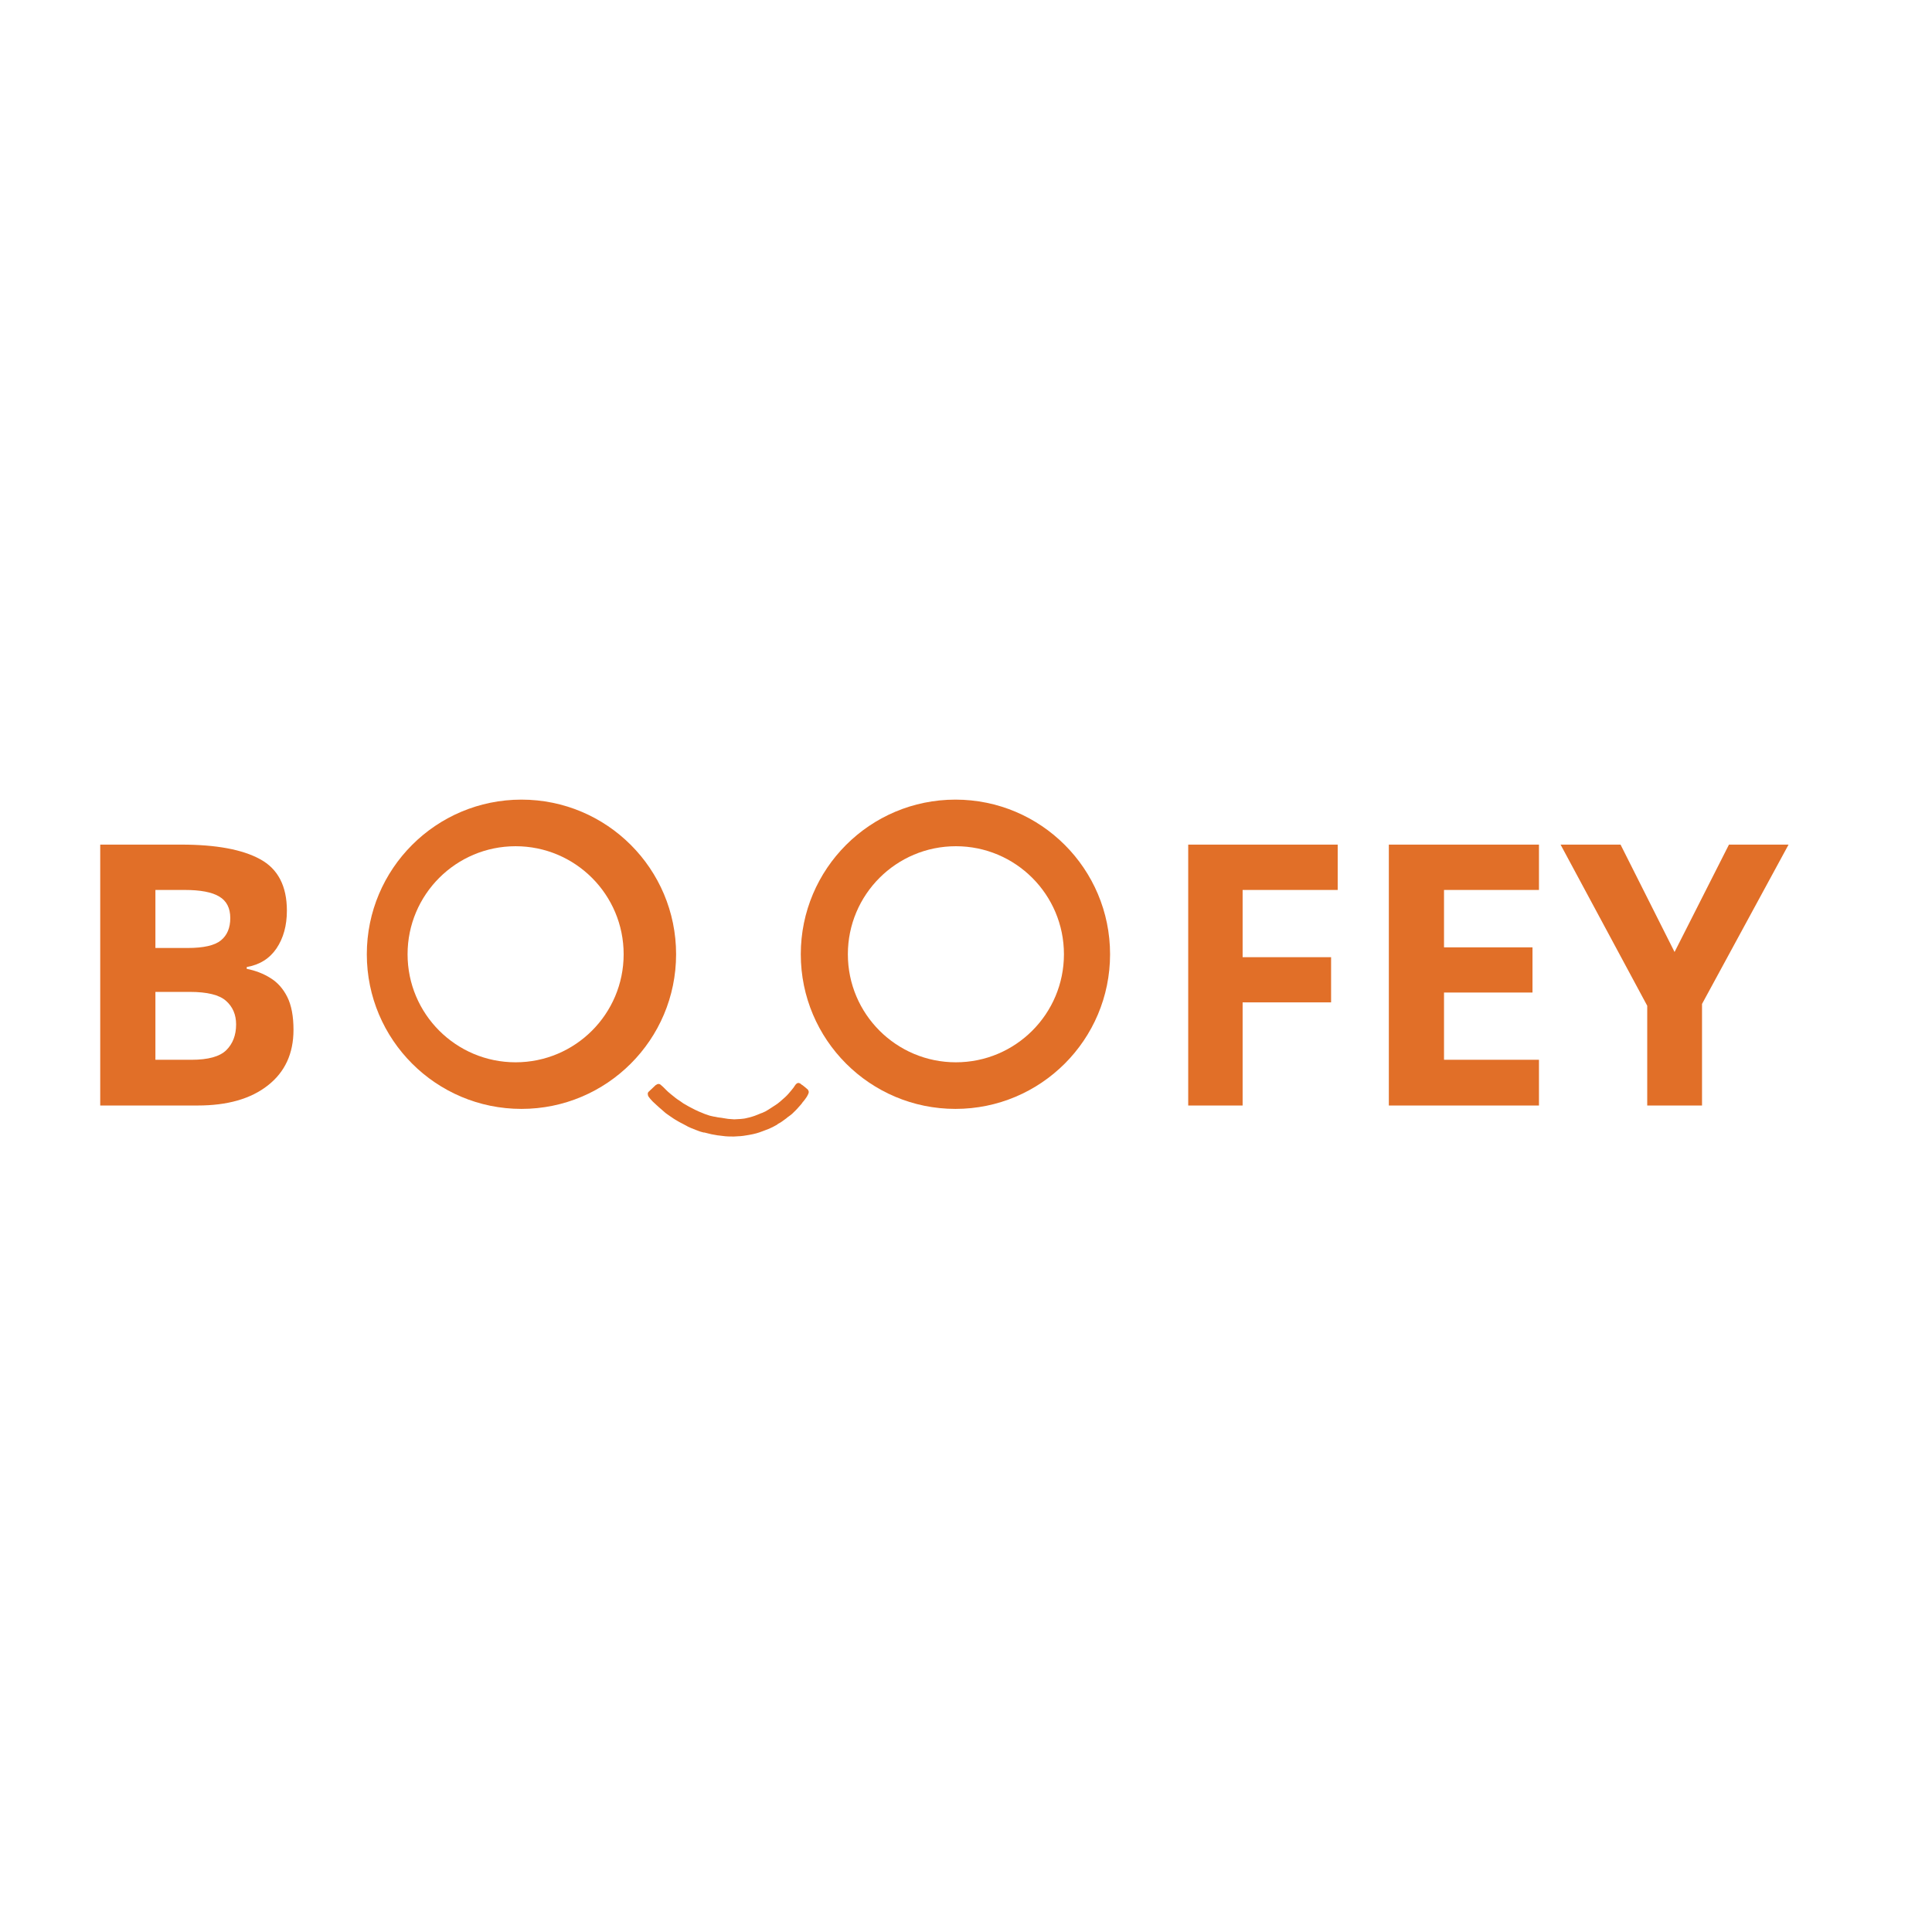
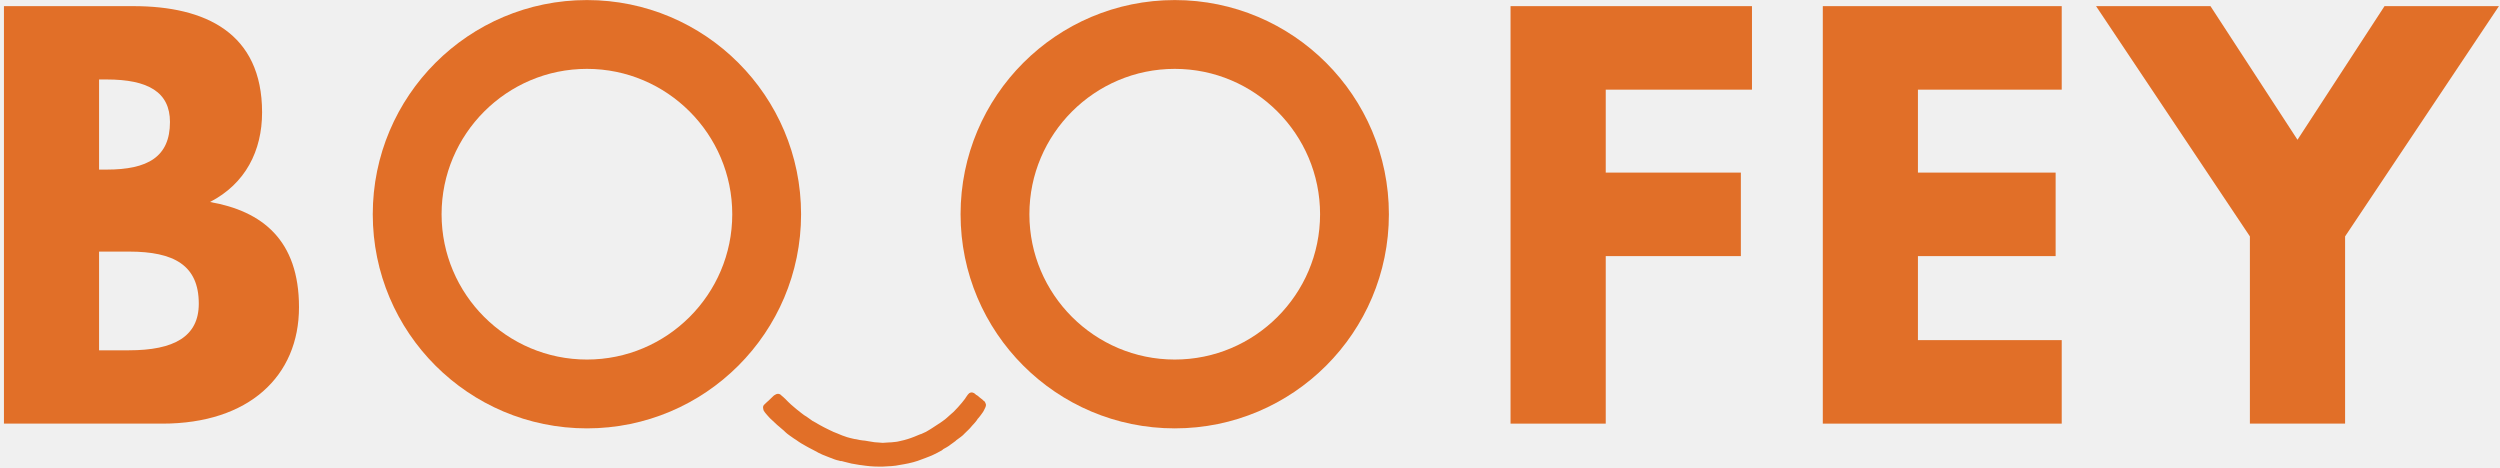
- <svg xmlns="http://www.w3.org/2000/svg" version="1.1" width="375pt" height="375pt" viewBox="0 0 375 375">
-   <defs>
-     <clipPath id="clip_0">
-       <path transform="matrix(.24,0,0,.24,0,0)" d="M0 0H1562.5V1562.5H0Z" fill-rule="evenodd" />
-     </clipPath>
-     <clipPath id="clip_1">
-       <path transform="matrix(.24,0,0,.24,0,0)" d="M0 0H1562.5V1562.5H0Z" fill-rule="evenodd" />
-     </clipPath>
-     <clipPath id="clip_2">
-       <path transform="matrix(.24,0,0,.24,0,0)" d="M0 0H1562.5V1562.5H0Z" fill-rule="evenodd" />
-     </clipPath>
-     <clipPath id="clip_3">
-       <path transform="matrix(.24,0,0,.24,0,0)" d="M0 0H1562.5V1593.75H0Z" />
-     </clipPath>
-     <clipPath id="clip_4">
-       <path transform="matrix(.24,0,0,.24,0,0)" d="M0 0H1562.5V1562.5H0Z" />
-     </clipPath>
-     <clipPath id="clip_5">
-       <path transform="matrix(.24,0,0,.24,0,0)" d="M0 0H1562.5V1562.5H0Z" />
-     </clipPath>
-     <clipPath id="clip_6">
-       <path transform="matrix(.24,0,0,.24,0,0)" d="M296.661 646.691H546.791V896.822H296.661Z" />
-     </clipPath>
-     <clipPath id="clip_7">
-       <path transform="matrix(.24,0,0,.24,0,0)" d="M421.726 646.691C352.654 646.691 296.661 702.684 296.661 771.756 296.661 840.828 352.654 896.822 421.726 896.822 490.798 896.822 546.791 840.828 546.791 771.756 546.791 702.684 490.798 646.691 421.726 646.691Z" />
-     </clipPath>
-     <clipPath id="clip_8">
-       <path transform="matrix(.24,0,0,.24,0,0)" d="M0 0H1562.5V1593.75H0Z" />
-     </clipPath>
-     <clipPath id="clip_9">
-       <path transform="matrix(.24,0,0,.24,0,0)" d="M0 0H1562.5V1562.5H0Z" />
-     </clipPath>
-     <clipPath id="clip_10">
-       <path transform="matrix(.24,0,0,.24,0,0)" d="M0 0H1562.5V1562.5H0Z" />
-     </clipPath>
-     <clipPath id="clip_11">
-       <path transform="matrix(.24,0,0,.24,0,0)" d="M647.634 646.691H897.765V896.822H647.634Z" />
-     </clipPath>
-     <clipPath id="clip_12">
-       <path transform="matrix(.24,0,0,.24,0,0)" d="M772.7 646.691C703.628 646.691 647.634 702.684 647.634 771.756 647.634 840.828 703.628 896.822 772.7 896.822 841.771 896.822 897.765 840.828 897.765 771.756 897.765 702.684 841.771 646.691 772.7 646.691Z" />
-     </clipPath>
-     <clipPath id="clip_13">
-       <path transform="matrix(.24,0,0,.24,0,0)" d="M0 0H1562.5V1593.75H0Z" />
-     </clipPath>
-     <clipPath id="clip_14">
-       <path transform="matrix(.24,0,0,.24,0,0)" d="M0 0H1562.5V1562.5H0Z" />
-     </clipPath>
-     <clipPath id="clip_15">
-       <path transform="matrix(.24,0,0,.24,0,0)" d="M0 0H1562.5V1562.5H0Z" />
-     </clipPath>
-     <clipPath id="clip_16">
-       <path transform="matrix(.24,0,0,.24,0,0)" d="M624.115 944.786 517.751 891.983 549.711 827.605 656.075 880.408 624.115 944.786Z" />
-     </clipPath>
-     <clipPath id="clip_17">
-       <path transform="matrix(.24,0,0,.24,0,0)" d="M624.115 944.786 517.751 891.983 549.711 827.605 656.075 880.408 624.115 944.786Z" />
-     </clipPath>
-     <clipPath id="clip_18">
-       <path transform="matrix(.24,0,0,.24,0,0)" d="M0 0H1562.5V1593.75H0Z" />
-     </clipPath>
-     <clipPath id="clip_19">
-       <path transform="matrix(.24,0,0,.24,0,0)" d="M0 0H1562.5V1562.5H0Z" />
-     </clipPath>
-     <clipPath id="clip_20">
-       <path transform="matrix(.24,0,0,.24,0,0)" d="M0 0H1562.5V1562.5H0Z" />
-     </clipPath>
-     <clipPath id="clip_21">
-       <path transform="matrix(.24,0,0,.24,0,0)" d="M329.625 684.382H504.374V859.131H329.625Z" />
-     </clipPath>
-     <clipPath id="clip_22">
-       <path transform="matrix(.24,0,0,.24,0,0)" d="M416.999 684.382C368.744 684.382 329.625 723.5 329.625 771.756 329.625 820.012 368.744 859.131 416.999 859.131 465.255 859.131 504.374 820.012 504.374 771.756 504.374 723.5 465.255 684.382 416.999 684.382Z" />
-     </clipPath>
-     <clipPath id="clip_23">
-       <path transform="matrix(.24,0,0,.24,0,0)" d="M0 0H1562.5V1593.75H0Z" />
-     </clipPath>
-     <clipPath id="clip_24">
-       <path transform="matrix(.24,0,0,.24,0,0)" d="M0 0H1562.5V1562.5H0Z" />
-     </clipPath>
-     <clipPath id="clip_25">
-       <path transform="matrix(.24,0,0,.24,0,0)" d="M0 0H1562.5V1562.5H0Z" />
-     </clipPath>
-     <clipPath id="clip_26">
-       <path transform="matrix(.24,0,0,.24,0,0)" d="M685.709 684.382H860.458V859.131H685.709Z" />
-     </clipPath>
-     <clipPath id="clip_27">
-       <path transform="matrix(.24,0,0,.24,0,0)" d="M773.084 684.382C724.828 684.382 685.709 723.5 685.709 771.756 685.709 820.012 724.828 859.131 773.084 859.131 821.339 859.131 860.458 820.012 860.458 771.756 860.458 723.5 821.339 684.382 773.084 684.382Z" />
-     </clipPath>
-   </defs>
-   <g clip-path="url(#clip_0)">
-     <path transform="matrix(.75,0,0,.75,0,0)" d="M0 0H500V500H0Z" fill="#ffffff" />
-   </g>
-   <g clip-path="url(#clip_1)">
-     <path transform="matrix(.75,0,0,.75,0,0)" d="M0 0H500V500H0Z" fill="#ffffff" />
-   </g>
-   <g clip-path="url(#clip_2)">
-     <text fill="#e16f28" xml:space="preserve" transform="matrix(1.609167 0 0 1.609167 -102.944 151.82)" font-size="44.08" font-family="LeagueSpartan" font-weight="bold">
-       <tspan y="39" x="72.094">B</tspan>
-     </text>
-     <text fill="#e16f28" xml:space="preserve" transform="matrix(1.609167 0 0 1.609167 -102.944 151.82)" font-size="44.08" font-family="LeagueSpartan" font-weight="bold">
-       <tspan y="39" x="103.656 117.894 132.132 146.369 160.607 174.844 189.082">       </tspan>
-     </text>
-     <text fill="#e16f28" xml:space="preserve" transform="matrix(1.609167 0 0 1.609167 -102.944 151.82)" font-size="44.08" font-family="LeagueSpartan" font-weight="bold">
-       <tspan y="39" x="203.328 230.525 258.294">FEY</tspan>
-     </text>
-   </g>
-   <g clip-path="url(#clip_3)">
-     <g clip-path="url(#clip_4)">
-       <g clip-path="url(#clip_5)">
-         <g clip-path="url(#clip_6)">
-           <g clip-path="url(#clip_7)">
-             <path transform="matrix(.2344976,0,0,.2344976,71.19854,155.2058)" d="M0 0H256V256H0Z" fill="#e16f28" />
-           </g>
-         </g>
-       </g>
-     </g>
-   </g>
-   <g clip-path="url(#clip_8)">
-     <g clip-path="url(#clip_9)">
-       <g clip-path="url(#clip_10)">
-         <g clip-path="url(#clip_11)">
-           <g clip-path="url(#clip_12)">
-             <path transform="matrix(.2344976,0,0,.2344976,155.4322,155.2058)" d="M0 0H256V256H0Z" fill="#e16f28" />
-           </g>
-         </g>
-       </g>
-     </g>
-   </g>
-   <g clip-path="url(#clip_13)">
-     <g clip-path="url(#clip_14)">
-       <g clip-path="url(#clip_15)">
-         <g clip-path="url(#clip_16)">
-           <g clip-path="url(#clip_17)">
-             <path transform="matrix(-.1997189,-.09914831,.09914831,-.1997189,150.2674,233.6833)" d="M41 71.3C41.5 70.5 42.1 69.6 42.6 68.8 43.3 67.9 44.1 67 44.8 66.1L45 66C45.9 65 46.8 63.9 47.9 62.7 48.8 61.7 49.9 60.5 51 59.5 52 58.5 53.1 57.6 54.1 56.8L55.3 55.8C55.8 55.4 56.4 54.9 57.1 54.5 57.7 54.1 58.5 53.6 59.3 53.1 59.7 52.9 60 52.7 60.4 52.5 60.8 52.3 61.2 52.1 61.6 51.8 62.4 51.3 63.2 50.9 63.9 50.5 65.5 49.8 67.2 49.1 68.8 48.5 70 48.1 71.2 47.7 72.3 47.4 73.1 47.2 73.8 47 74.6 46.7 75 46.6 75.3 46.5 75.7 46.3 76.3 46.1 76.9 45.9 77.5 45.7 78.3 45.5 79.1 45.3 79.8 45.1L80.4 44.9 81 44.7C81.8 44.5 82.6 44.3 83.5 44.1 84.2 43.9 85 43.8 85.7 43.7H85.8C86.7 43.6 87.8 43.4 88.8 43.3 89.2 43.3 89.7 43.2 90.1 43.2 90.6 43.2 91.2 43.1 91.7 43.1 93.6 42.9 95.7 42.8 98.1 42.8H98.5C100.3 42.8 102.2 42.8 104.2 42.9 104.8 42.9 105.4 43 106 43 106.4 43 106.7 43.1 107.1 43.1H107.5C108.2 43.1 108.8 43.2 109.5 43.2 110.1 43.3 110.8 43.4 111.4 43.5 111.8 43.6 112.3 43.6 112.7 43.7 113.2 43.8 113.7 43.8 114.1 43.9 114.7 44 115.3 44 115.9 44.1 116.8 44.2 117.7 44.4 118.6 44.6L119.4 44.8 119.9 44.9C120.9 45.1 122 45.3 123.1 45.6 124.1 45.8 125.1 46.1 126.3 46.4 127.1 46.6 127.8 46.9 128.5 47.1 128.8 47.2 129.1 47.3 129.4 47.4 130.4 47.8 131.5 48.1 132.5 48.4 133.1 48.6 133.8 48.7 134.4 48.9L134.8 49C135 49.1 135.2 49.1 135.4 49.1 136.5 49.1 137.6 48.3 138 47.3 138.2 47.1 138.4 46.8 138.5 46.5 138.9 45.5 139.3 44.4 139.7 43.2 139.9 42.7 140.1 42.2 140.2 41.8L140.4 41.4C140.6 41 140.7 40.6 140.8 40.2 140.9 39.8 141.1 39.4 141.3 38.9 141.7 38 141.4 36.9 140.6 36.1L140.3 35.7C140 35.3 139.6 35.1 139.1 34.9L138.8 34.7C138.3 34.5 137.8 34.2 137.3 34 136.8 33.8 136.2 33.6 135.8 33.4 135.4 33.3 134.9 33.1 134.5 32.9L133.9 32.7C133.4 32.5 132.9 32.4 132.5 32.3 132.3 32.2 132.1 32.2 131.9 32.1 131.2 31.9 130.5 31.7 129.8 31.5 128.9 31.2 127.9 30.9 127 30.7 126.2 30.5 125.4 30.3 124.6 30.1 123.6 29.9 122.6 29.6 121.6 29.3 119.7 28.7 117.7 28.5 115.8 28.2L115.2 28.1C114.7 28 114.1 28 113.6 27.9 112.3 27.7 110.9 27.5 109.5 27.4H109.2C107.6 27.3 105.9 27.1 104.3 27.1 103.8 27.1 103.2 27.1 102.7 27.1 101.7 27.1 100.6 27.1 99.6 27L99 27C98.4 27 97.8 26.9 97.2 26.9 97.1 26.9 97.1 26.9 97 26.9 96.2 26.9 95.3 26.9 94.3 27 92.6 27.1 91 27.3 89.3 27.4L88.6 27.5C87.3 27.6 86.2 27.7 85.1 27.9 84.3 28.1 83.5 28.2 82.6 28.4L82 28.7C81.5 28.8 81.1 28.9 80.6 29 79 29.3 77.3 29.7 75.7 30.1 74 30.6 72.3 31.1 70.6 31.6 70.3 31.7 70.1 31.8 69.8 31.9 65.8 33.2 62.7 34.4 59.9 35.8 58.1 36.6 56.5 37.5 55 38.4 54.6 38.6 54.2 38.9 53.8 39.1 53.4 39.3 53.1 39.5 52.7 39.7 51.9 40.2 51.2 40.7 50.5 41.1L50.2 41.3 50.5 41.1C49.4 41.8 48.4 42.6 47.4 43.3 46.9 43.7 46.4 44.1 45.9 44.4 44.4 45.5 42.9 46.7 41.3 48.1 39.9 49.3 38.6 50.7 37.1 52.3 36.1 53.3 34.9 54.7 33.6 56.1 32.6 57.2 31.6 58.5 30.4 60.1 29.7 61 29.1 61.9 28.5 62.8L28 63.9 27.8 64.2C27.4 64.7 27.1 65.3 26.7 65.8 26.3 66.4 26 67.1 25.6 67.7L25.5 68 25.2 68.5C24.8 69.2 24.4 70 24 70.8 23.9 70.9 23.9 71 23.8 71.2 23.6 71.6 23.4 71.9 23.3 72.3V72.4C23.1 72.9 22.8 73.4 22.5 73.9 21.9 75 21.4 76 20.9 77.2 20.6 78 20.4 78.8 20.1 79.5 19.9 80.2 19.7 80.8 19.4 81.5 19 82.5 18.8 83.6 18.5 84.6L18.4 85C18.3 85.5 18.1 85.9 18 86.4 17.7 87.3 17.5 88.3 17.3 89.3 17.3 89.6 17.2 89.8 17.2 90.1 17.2 90.3 17.1 90.5 17.1 90.7L17 90.9C16.9 91.2 16.9 91.5 16.8 91.7 16.5 93 16.3 94.4 16.1 95.8 16 96.4 16 97 16 97.6 16 97.8 16 98 16 98.2V98.4C16 98.5 16 98.6 16 98.8 16 99.4 16.1 99.9 16.3 100.5 16.4 100.8 16.6 101.1 16.9 101.3 17 101.4 17 101.5 17.1 101.5 17.3 101.7 17.5 101.8 17.7 102 18.1 102.3 18.5 102.4 19 102.4 19.2 102.4 19.4 102.5 19.6 102.6 19.9 102.7 20.1 102.8 20.4 102.8 21 102.9 21.6 103.1 22.2 103.2L22.6 103.3C22.9 103.4 23.3 103.5 23.6 103.5 23.8 103.5 23.9 103.6 24.1 103.6H24.3 24.5 24.7C24.8 103.6 25 103.7 25.1 103.7 25.6 103.8 26 104 26.5 104 27.3 104 28 103.8 28.5 103.3 28.9 102.9 29.2 102.5 29.3 101.9 29.4 101.7 29.5 101.5 29.5 101.3 29.6 100.6 29.7 100 29.8 99.3 29.8 99 29.9 98.7 29.9 98.3 30.1 97.3 30.3 96.3 30.6 95.1 30.9 94.1 31.1 93 31.5 91.5 31.8 90.3 32.2 89.1 32.6 88 32.7 87.7 32.8 87.5 32.9 87.2L33.4 86C33.9 84.8 34.4 83.6 34.9 82.3 35.2 81.5 35.6 80.7 36 79.9 36.4 79.1 36.9 78.3 37.3 77.5L37.5 77.2C38.3 75.8 39.2 74.2 40.1 72.8 40.3 72.5 40.6 71.9 41 71.3Z" fill="#e16f28" />
-           </g>
-         </g>
-       </g>
-     </g>
-   </g>
-   <g clip-path="url(#clip_18)">
-     <g clip-path="url(#clip_19)">
-       <g clip-path="url(#clip_20)">
-         <g clip-path="url(#clip_21)">
-           <g clip-path="url(#clip_22)">
-             <path transform="matrix(.1638272,0,0,.1638272,79.10994,164.2516)" d="M0 0H256V256H0Z" fill="#ffffff" />
-           </g>
-         </g>
-       </g>
-     </g>
-   </g>
-   <g clip-path="url(#clip_23)">
-     <g clip-path="url(#clip_24)">
-       <g clip-path="url(#clip_25)">
-         <g clip-path="url(#clip_26)">
-           <g clip-path="url(#clip_27)">
-             <path transform="matrix(.1638272,0,0,.1638272,164.5702,164.2516)" d="M0 0H256V256H0Z" fill="#ffffff" />
-           </g>
-         </g>
-       </g>
-     </g>
-   </g>
+ <svg xmlns="http://www.w3.org/2000/svg" width="465" height="87" viewBox="0 0 465 87" fill="none">
+   <path d="M23.987 65.156H18.427V46.796H23.987C32.36 46.796 36.974 49.33 36.974 56.489C36.974 62.61 32.36 65.156 23.987 65.156ZM18.427 14.782H19.84C27.56 14.782 31.614 17.142 31.614 22.689C31.614 29.196 27.467 31.544 19.84 31.544H18.427V14.782ZM39.054 37.57C45.64 34.184 48.747 28.062 48.747 20.904C48.747 6.129 38.2 1.142 24.827 1.142H0.734V78.796H30.2C46.294 78.796 55.614 69.957 55.614 57.142C55.614 44.624 48.747 39.264 39.054 37.57Z" fill="#E16F28" />
+   <path d="M339.041 1.143H383.48V16.676H356.734V32.103H382.346V47.636H356.734V63.263H383.48V78.796H339.041V1.143Z" fill="#E16F28" />
+   <path d="M280.96 1.143H325.867V16.676H298.667V32.103H323.8V47.636H298.667V78.796H280.96V1.143Z" fill="#E16F28" />
+   <path d="M464.8 1.143L436.187 43.969V78.796H418.48V43.969L389.867 1.143H411.147L427.333 25.996L443.52 1.143H464.8Z" fill="#E16F28" />
+   <path d="M183.387 75.369C183.361 75.557 183.321 75.703 183.241 75.863C183.214 75.916 183.201 75.944 183.187 75.969L183.161 76.023C183.134 76.076 183.107 76.129 183.081 76.183C183.001 76.343 182.934 76.504 182.827 76.649C182.587 76.997 182.347 77.331 182.094 77.636C182.041 77.676 182.001 77.756 181.934 77.823L181.881 77.863C181.854 77.916 181.814 77.956 181.787 78.009C181.747 78.089 181.694 78.129 181.654 78.209C181.467 78.451 181.281 78.689 181.081 78.891C180.987 79.009 180.881 79.089 180.787 79.209L180.707 79.303C180.507 79.529 180.307 79.796 180.067 79.997C179.894 80.143 179.761 80.277 179.614 80.436C179.441 80.583 179.294 80.769 179.107 80.944C178.814 81.196 178.547 81.397 178.241 81.611C178.094 81.703 177.961 81.796 177.841 81.903L177.827 81.929C177.747 82.023 177.654 82.076 177.547 82.156C177.494 82.196 177.481 82.224 177.441 82.236C177.227 82.397 177.014 82.557 176.814 82.689L176.667 82.784L176.614 82.849C176.427 82.956 176.254 83.103 176.067 83.196C175.894 83.277 175.734 83.397 175.561 83.476L175.467 83.529L175.201 83.756C174.921 83.916 174.641 84.076 174.334 84.224C173.814 84.489 173.374 84.703 172.961 84.863C172.427 85.064 171.934 85.277 171.534 85.409C170.921 85.636 170.401 85.837 169.867 85.969C169.254 86.129 168.707 86.249 168.161 86.343C167.987 86.356 167.801 86.397 167.614 86.436C167.294 86.504 166.961 86.569 166.614 86.611L166.507 86.623C166.267 86.636 166.014 86.676 165.747 86.703C165.614 86.703 165.507 86.716 165.374 86.716C165.241 86.716 165.094 86.743 164.961 86.743C164.441 86.784 163.907 86.809 163.321 86.784C162.401 86.784 161.414 86.703 160.187 86.516C160.094 86.504 160.027 86.504 159.934 86.489C159.414 86.397 158.894 86.303 158.387 86.224C157.907 86.117 157.401 85.997 156.934 85.863C156.801 85.823 156.681 85.796 156.534 85.756H156.334C156.067 85.689 155.841 85.611 155.601 85.569C155.281 85.476 154.974 85.356 154.627 85.209L154.427 85.143C153.961 84.944 153.507 84.784 153.041 84.596C152.774 84.489 152.534 84.369 152.321 84.263L152.267 84.236C152.107 84.156 151.961 84.049 151.801 83.969L151.641 83.891C151.387 83.743 151.094 83.596 150.827 83.463C150.707 83.397 150.547 83.316 150.414 83.249C149.987 83.036 149.561 82.756 149.147 82.529L149.067 82.489C148.707 82.277 148.374 82.036 148.054 81.809C147.934 81.716 147.774 81.636 147.654 81.557L147.507 81.451C147.041 81.117 146.534 80.796 146.107 80.397C145.894 80.183 145.667 79.969 145.427 79.784C145.241 79.623 145.054 79.463 144.867 79.303C144.654 79.143 144.427 78.929 144.227 78.731L143.747 78.289C143.707 78.236 143.654 78.209 143.614 78.156C143.521 78.076 143.414 77.997 143.307 77.876L143.174 77.743C143.094 77.636 142.987 77.516 142.894 77.436C142.814 77.331 142.681 77.196 142.574 77.076C142.467 76.956 142.374 76.809 142.267 76.703L142.214 76.611C142.107 76.489 142.027 76.383 142.001 76.236L141.974 76.089C141.867 75.769 141.934 75.436 142.161 75.249C142.281 75.143 142.374 75.064 142.454 74.969C142.534 74.876 142.614 74.796 142.721 74.716L142.827 74.636C142.907 74.543 143.027 74.436 143.147 74.331C143.414 74.064 143.654 73.823 143.894 73.611C143.961 73.543 144.054 73.489 144.134 73.463C144.374 73.249 144.774 73.183 145.067 73.331C145.121 73.356 145.174 73.383 145.201 73.436L145.294 73.516C145.427 73.649 145.601 73.756 145.734 73.891C145.961 74.103 146.214 74.331 146.427 74.569C146.494 74.636 146.561 74.703 146.627 74.769C146.787 74.916 146.934 75.076 147.121 75.236C147.401 75.476 147.627 75.689 147.867 75.876C148.107 76.103 148.374 76.289 148.614 76.476L148.734 76.569L148.921 76.731C149.134 76.903 149.347 77.076 149.574 77.224C149.721 77.331 149.881 77.397 150.027 77.504C150.121 77.583 150.254 77.649 150.361 77.743C150.454 77.823 150.587 77.891 150.681 77.969C150.827 78.076 151.001 78.196 151.147 78.303C151.334 78.397 151.481 78.489 151.667 78.583L151.774 78.636C151.881 78.689 151.947 78.756 152.054 78.809C152.214 78.891 152.361 78.997 152.521 79.076C153.027 79.369 153.534 79.611 154.014 79.849L154.121 79.903C154.747 80.224 155.321 80.476 155.854 80.664C155.987 80.731 156.161 80.784 156.294 80.849C156.401 80.903 156.547 80.944 156.654 80.997C156.921 81.103 157.241 81.196 157.494 81.289L157.521 81.303C157.721 81.369 157.947 81.436 158.161 81.476C158.427 81.543 158.667 81.596 158.894 81.649L159.267 81.703C159.481 81.743 159.721 81.796 159.961 81.849C160.147 81.876 160.334 81.903 160.521 81.929C160.641 81.929 160.734 81.944 160.854 81.956C161.107 81.983 161.321 82.023 161.561 82.076C161.894 82.143 162.267 82.196 162.627 82.249C163.134 82.303 163.681 82.343 164.201 82.369C164.427 82.343 164.694 82.343 164.974 82.316C165.121 82.289 165.254 82.289 165.387 82.289C165.521 82.289 165.627 82.277 165.761 82.277C166.027 82.249 166.307 82.224 166.521 82.196C166.761 82.183 166.987 82.129 167.174 82.089L167.627 81.983C167.987 81.903 168.401 81.809 168.801 81.676C169.214 81.557 169.667 81.383 170.041 81.236C170.494 81.064 170.867 80.891 171.241 80.743H171.307C171.614 80.596 171.947 80.463 172.241 80.316C172.481 80.171 172.761 80.009 173.001 79.863C173.187 79.756 173.347 79.636 173.441 79.583C173.854 79.331 174.307 79.023 174.707 78.756L174.801 78.703C175.014 78.543 175.241 78.397 175.454 78.236C175.667 78.089 175.881 77.929 176.067 77.756C176.374 77.476 176.654 77.224 176.947 76.969L177.241 76.716C177.307 76.649 177.361 76.611 177.427 76.543C177.681 76.303 177.934 76.036 178.174 75.756C178.481 75.409 178.681 75.156 178.894 74.929C179.121 74.649 179.307 74.409 179.494 74.171C179.547 74.064 179.614 73.997 179.654 73.916C179.774 73.743 179.881 73.596 180.001 73.423C180.027 73.369 180.081 73.331 180.121 73.289C180.227 73.143 180.361 73.076 180.521 73.023C180.721 72.956 180.934 72.997 181.147 73.103C181.281 73.171 181.361 73.277 181.481 73.369C181.507 73.383 181.547 73.436 181.574 73.451L181.627 73.476L181.681 73.504L181.734 73.529C181.787 73.557 181.801 73.596 181.854 73.623C181.934 73.664 182.014 73.743 182.081 73.809L182.174 73.891C182.321 73.983 182.454 74.117 182.601 74.224C182.681 74.263 182.721 74.316 182.787 74.383C182.827 74.436 182.867 74.489 182.921 74.516C183.054 74.583 183.147 74.664 183.214 74.796C183.241 74.876 183.281 74.929 183.307 75.009C183.334 75.023 183.321 75.049 183.334 75.089C183.387 75.183 183.401 75.277 183.387 75.369Z" fill="#E16F28" />
+   <path d="M109.174 66.876C94.267 66.876 82.134 54.756 82.134 39.849C82.134 24.943 94.267 12.809 109.174 12.809C124.067 12.809 136.2 24.943 136.2 39.849C136.2 54.756 124.067 66.876 109.174 66.876ZM109.174 0.011C87.174 0.011 69.334 17.849 69.334 39.849C69.334 61.849 87.174 79.677 109.174 79.677C131.16 79.677 149 61.849 149 39.849C149 17.849 131.16 0.011 109.174 0.011Z" fill="#E16F28" />
+   <path d="M218.507 66.876C203.6 66.876 191.467 54.756 191.467 39.849C191.467 24.943 203.6 12.809 218.507 12.809C233.4 12.809 245.534 24.943 245.534 39.849C245.534 54.756 233.4 66.876 218.507 66.876ZM218.507 0.011C196.507 0.011 178.667 17.849 178.667 39.849C178.667 61.849 196.507 79.677 218.507 79.677C240.494 79.677 258.334 61.849 258.334 39.849C258.334 17.849 240.494 0.011 218.507 0.011Z" fill="#E16F28" />
</svg>
